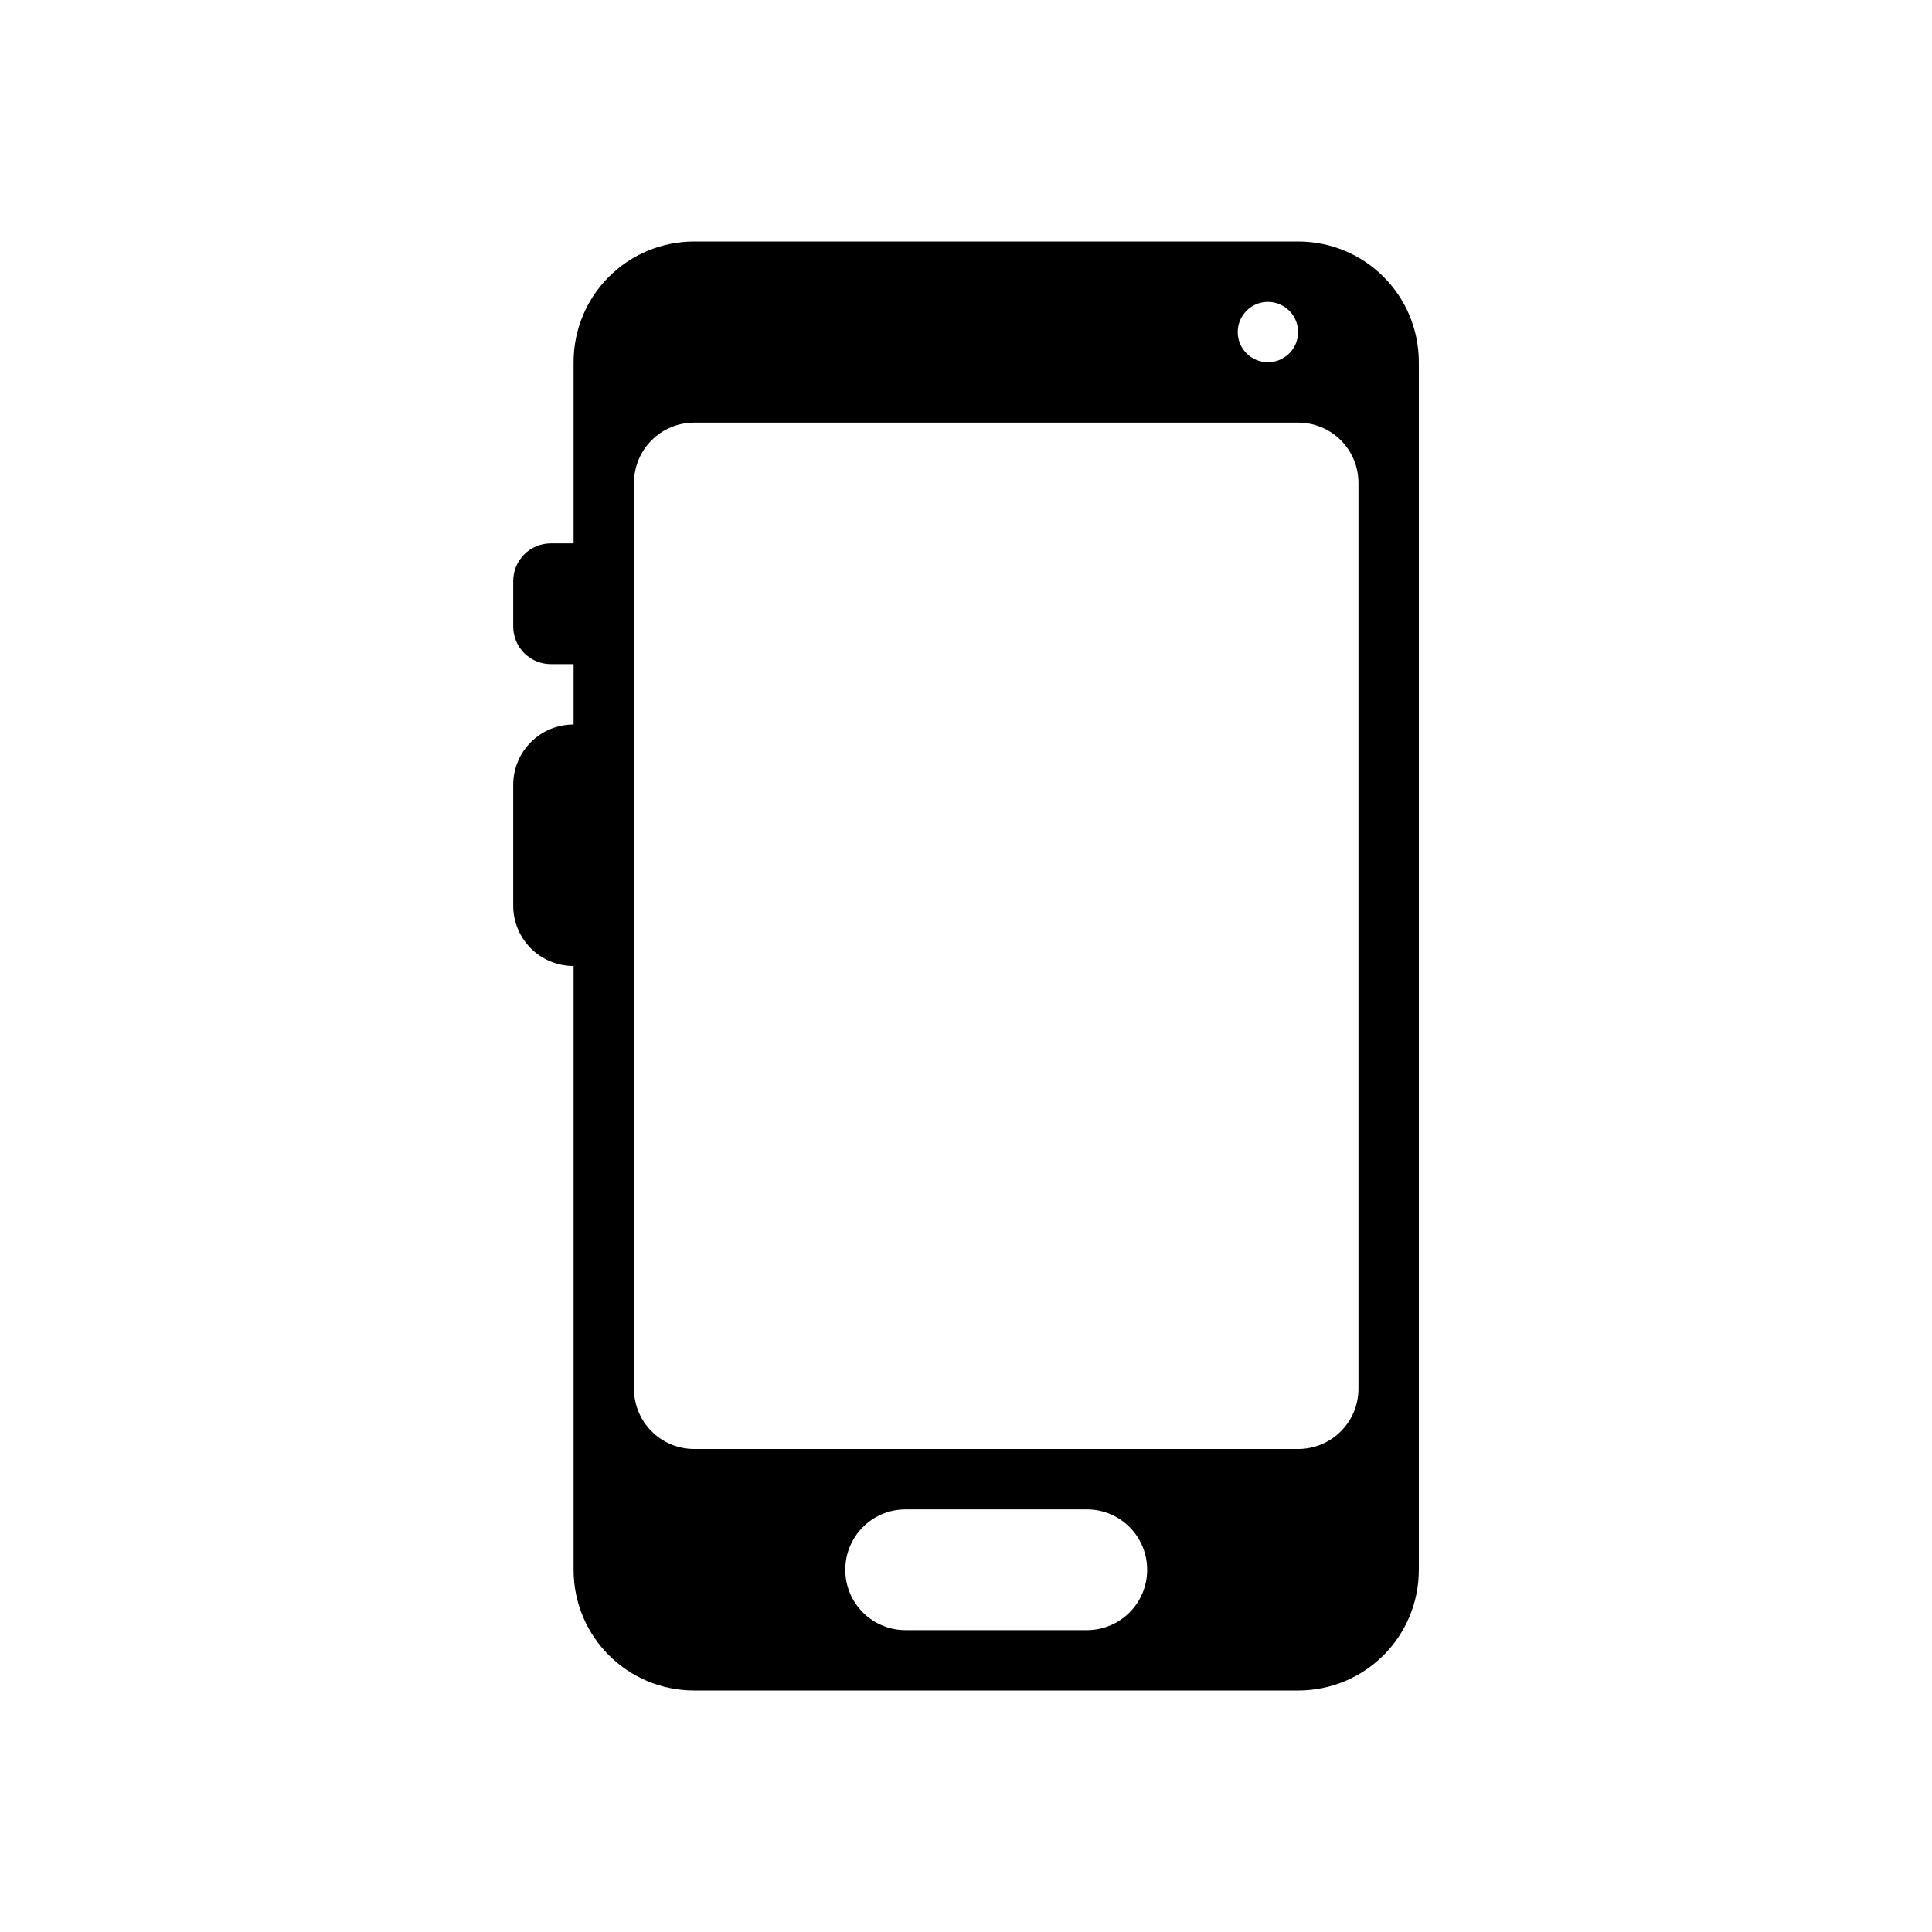
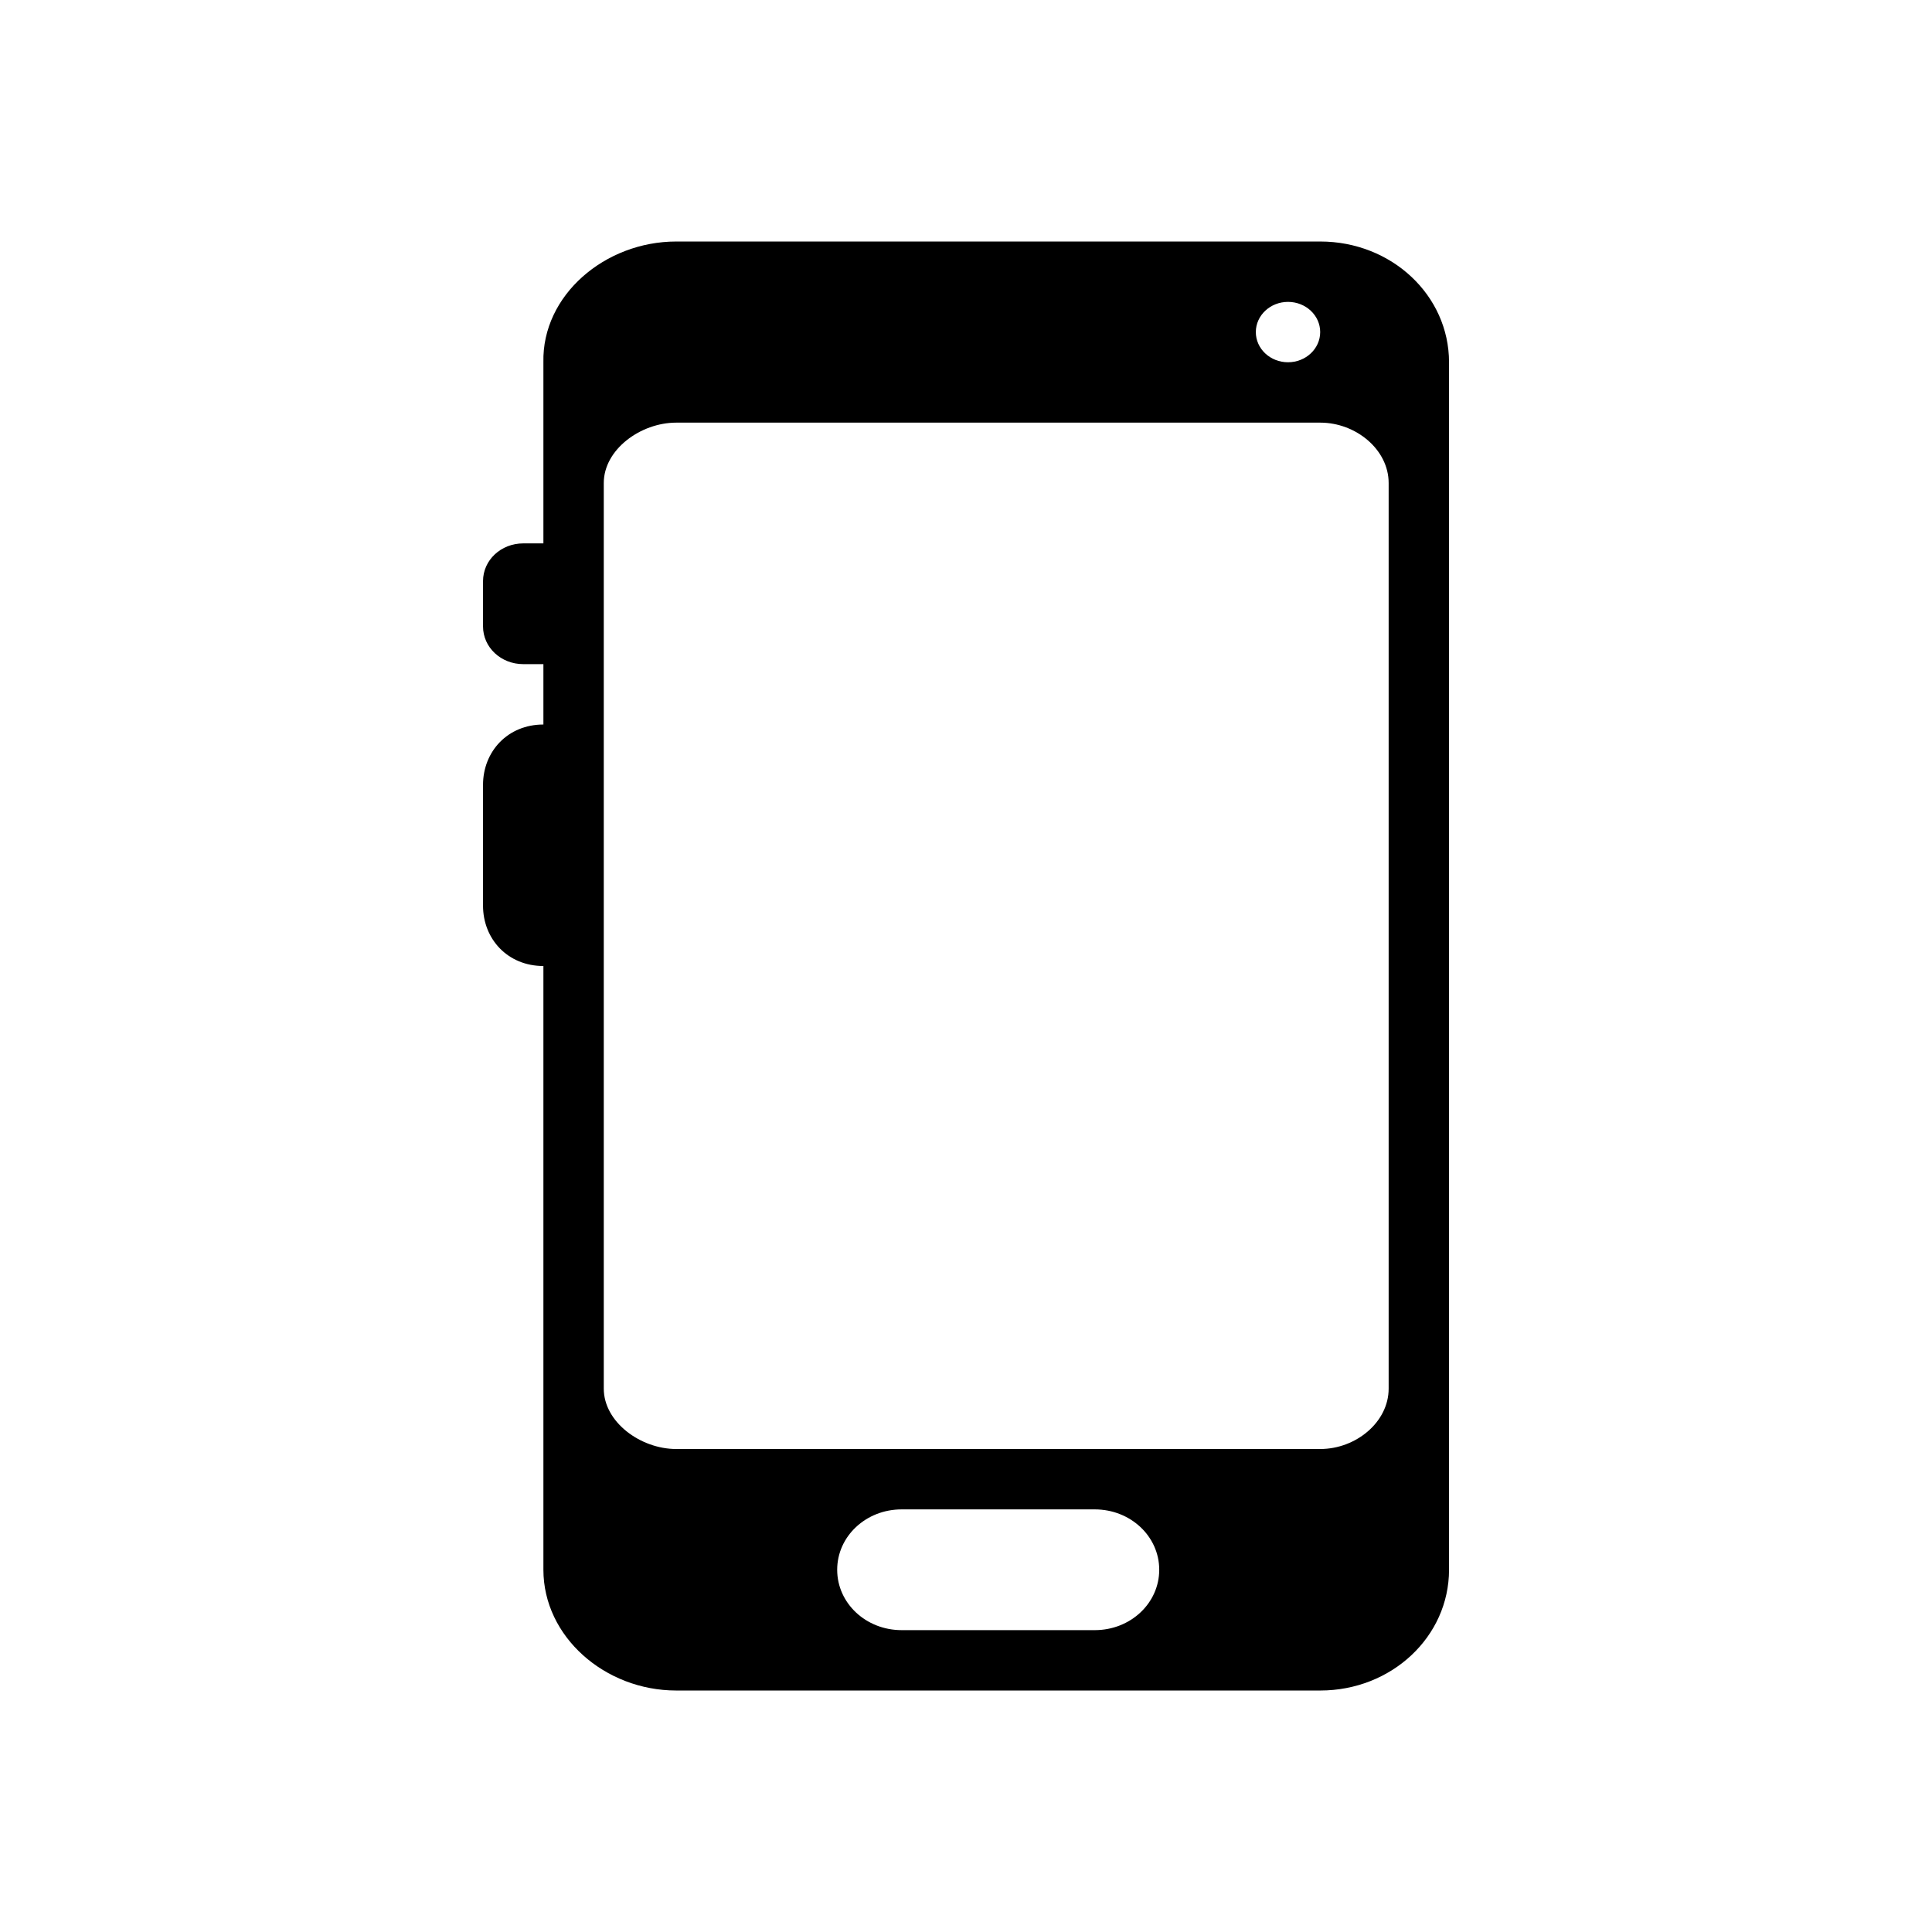
- <svg xmlns="http://www.w3.org/2000/svg" version="1.1" width="100%" height="100%" viewBox="0 0 32 32" id="svg">
+ <svg xmlns="http://www.w3.org/2000/svg" id="svg" viewBox="0 0 32 32" height="32" width="32" version="1.1">
  <defs id="defs81">
-     <style type="text/css" id="current-color-scheme" />
+     <style id="current-color-scheme" type="text/css" />
  </defs>
-   <g id="phone" transform="translate(-48.43753,39.78121)">
+   <g transform="translate(-48.43753,39.78121)" id="phone">
    <g id="g3854">
-       <rect style="opacity:0.01;fill:#eff0f1;fill-opacity:0;stroke:none" id="rect3860" y="-39.781" x="48.438" ry="0" rx="0" height="32" width="32" />
+       <rect width="32" height="32" rx="0" ry="0" x="48.438" y="-39.781" id="rect3860" style="opacity:0.01;fill:#eff0f1;fill-opacity:0;stroke:none" />
    </g>
-     <path id="path2990-1" d="m 59.938,-35.781 c -1.108,0 -2,0.892 -2,2 v 3 h -0.375 c -0.347,0 -0.625,0.278 -0.625,0.625 v 0.75 c 0,0.347 0.278,0.625 0.625,0.625 h 0.375 v 1 c -0.554,0 -1,0.446 -1,1 v 2 c 0,0.554 0.446,1 1,1 v 10 c 0,1.108 0.892,2 2,2 h 10 c 1.108,0 2,-0.892 2,-2 v -20 c 0,-1.108 -0.892,-2 -2,-2 z m 9.5,1 c 0.276,0 0.5,0.224 0.5,0.5 0,0.276 -0.224,0.5 -0.5,0.5 -0.276,0 -0.5,-0.224 -0.5,-0.5 0,-0.276 0.224,-0.5 0.5,-0.5 z m -9.5,2 h 10 c 0.554,0 1,0.446 1,1 v 15 c 0,0.554 -0.446,1 -1,1 h -10 c -0.554,0 -1,-0.446 -1,-1 v -8 -2 -2.625 -0.75 -1.625 c 0,-0.554 0.446,-1 1,-1 z m 3.5,18 h 3 c 0.554,0 1,0.446 1,1 0,0.554 -0.446,1 -1,1 h -3 c -0.554,0 -1,-0.446 -1,-1 0,-0.554 0.446,-1 1,-1 z" style="fill:#000000;fill-opacity:1" />
+     <path style="fill:#000000;fill-opacity:1;stroke-width:1.033" d="m 59.638,-35.781 c -1.182,0 -2.225,0.892 -2.2,2 v 3 h -0.333 c -0.371,0 -0.667,0.278 -0.667,0.625 v 0.75 c 0,0.347 0.296,0.625 0.667,0.625 h 0.333 v 1 c -0.591,0 -1,0.446 -1,1 v 2 c 0,0.554 0.409,1 1,1 v 10 c 0,1.108 1.018,2 2.2,2 h 10.667 c 1.182,0 2.133,-0.892 2.133,-2 v -20 c 0,-1.108 -0.951,-2 -2.133,-2 z m 10.133,1 c 0.295,0 0.533,0.224 0.533,0.5 0,0.276 -0.239,0.5 -0.533,0.5 -0.295,0 -0.533,-0.224 -0.533,-0.5 0,-0.276 0.239,-0.5 0.533,-0.5 z m -10.133,2 h 10.667 c 0.591,0 1.133,0.446 1.133,1 v 15 c 0,0.554 -0.542,1 -1.133,1 h -10.667 c -0.591,0 -1.2,-0.446 -1.2,-1 v -8 -2 -2.625 -0.75 -1.625 c 0,-0.554 0.609,-1 1.2,-1 z m 3.733,18 h 3.2 c 0.591,0 1.067,0.446 1.067,1 0,0.554 -0.476,1 -1.067,1 h -3.2 c -0.591,0 -1.067,-0.446 -1.067,-1 0,-0.554 0.476,-1 1.067,-1 z" id="path2990-1" />
  </g>
-   <g id="22-22-phone" transform="translate(4.562475,38.78121)">
-     <g id="g3857">
-       <g id="g3845">
-         <path id="rect3881" d="M 6,3 C 5.446,3 5,3.446 5,4 v 14 c 0,0.554 0.446,1 1,1 h 10 c 0.554,0 1,-0.446 1,-1 V 4 C 17,3.446 16.554,3 16,3 Z M 6,4 H 16 V 16 H 6 Z m 3.5,13 h 3 c 0.277,0 0.5,0.223 0.5,0.5 0,0.277 -0.223,0.5 -0.5,0.5 h -3 C 9.223,18 9,17.777 9,17.5 9,17.223 9.223,17 9.5,17 Z" style="fill:#000000;fill-opacity:1;stroke:none" />
-         <rect y="0" x="0" height="22" width="22" id="rect3841" style="fill:#000000;fill-opacity:0;stroke:none" />
+   <g id="22-22-phone">
+     <path style="fill:#000000;fill-opacity:1;stroke:none" d="m 11,42 c -0.554,0 -1,0.446 -1,1 v 14 c 0,0.554 0.446,1 1,1 h 10 c 0.554,0 1,-0.446 1,-1 V 43 c 0,-0.554 -0.446,-1 -1,-1 z m 0,1 h 10 v 12 h -10 z m 3.5,13 h 3 c 0.277,0 0.5,0.223 0.5,0.5 0,0.277 -0.223,0.5 -0.5,0.5 h -3 c -0.277,0 -0.5,-0.223 -0.5,-0.5 0,-0.277 0.223,-0.5 0.5,-0.5 z" id="rect3881" />
+     <rect style="fill:#000000;fill-opacity:0;stroke:none" id="rect3841" width="22" height="22" x="5" y="39" />
+   </g>
+   <g id="22-22-phone-battery" transform="translate(57,39)">
+     <g id="g3048">
+       <g id="g3050">
+         <path id="path3052" d="M 6,3 C 5.446,3 5,3.446 5,4 v 14 c 0,0.554 0.446,1 1,1 h 10 c 0.554,0 1,-0.446 1,-1 V 4 C 17,3.446 16.554,3 16,3 Z M 6,4 H 16 V 16 H 6 Z m 3.5,13 h 3 c 0.277,0 0.5,0.223 0.5,0.5 0,0.277 -0.223,0.5 -0.5,0.5 h -3 C 9.223,18 9,17.777 9,17.5 9,17.223 9.223,17 9.5,17 Z" style="fill:#000000;fill-opacity:1;stroke:none" />
+         <rect y="0" x="0" height="22" width="22" id="rect3054" style="fill:#000000;fill-opacity:0;stroke:none" />
      </g>
    </g>
-   </g>
-   <g id="16-16-phone" transform="translate(7.562502,73.28125)">
-     <path id="rect3878" d="M 3,1.5 V 14.5 h 2 1 4 1 2 V 1.5 Z m 1,1 H 12 V 11.5 H 4 Z m 2,10 h 4 v 1 h -4 z" style="fill:#000000;fill-opacity:1;stroke:none" />
-     <rect ry="2.9278411e-07" y="-3.7329864e-05" x="-2.6000002e-05" height="16" width="16" id="rect3889" style="fill:#566060;fill-opacity:0;stroke:none" />
+     <path class="ColorScheme-Text" style="color:#7b7c7e;fill:#3daee9;fill-opacity:1;fill-rule:evenodd;stroke:none;stroke-width:1.049" d="M 12,5 8,10.454 H 10 V 15 L 14,9.545 h -2 z" id="path3072" />
  </g>
  <g id="phone-battery" transform="translate(52)">
-     <g transform="translate(-48.43753,39.78121)" id="g3036">
-       <rect width="32" height="32" rx="0" ry="0" x="48.438" y="-39.781" id="rect3038" style="opacity:0.01;fill:#eff0f1;fill-opacity:0;stroke:none" />
-     </g>
-     <path style="fill:#000000;fill-opacity:1" d="m 11.5,4 c -1.108,0 -2,0.892 -2,2 v 3 h -0.375 c -0.347,0 -0.625,0.278 -0.625,0.625 v 0.75 c 0,0.347 0.278,0.625 0.625,0.625 h 0.375 v 1 c -0.554,0 -1,0.446 -1,1 v 2 c 0,0.554 0.446,1 1,1 v 10 c 0,1.108 0.892,2 2,2 h 10 c 1.108,0 2,-0.892 2,-2 v -20 c 0,-1.108 -0.892,-2 -2,-2 z m 9.5,1 c 0.276,0 0.5,0.224 0.5,0.5 0,0.276 -0.224,0.5 -0.5,0.5 -0.276,0 -0.5,-0.224 -0.5,-0.5 0,-0.276 0.224,-0.5 0.5,-0.5 z m -9.5,2 h 10 c 0.554,0 1,0.446 1,1 v 15 c 0,0.554 -0.446,1 -1,1 h -10 c -0.554,0 -1,-0.446 -1,-1 v -8 -2 -2.625 -0.75 -1.625 c 0,-0.554 0.446,-1 1,-1 z m 3.5,18 h 3 c 0.554,0 1,0.446 1,1 0,0.554 -0.446,1 -1,1 h -3 c -0.554,0 -1,-0.446 -1,-1 0,-0.554 0.446,-1 1,-1 z" id="path3040" />
-     <path class="ColorScheme-Text" style="color:#7b7c7e;fill:#aa0044;fill-opacity:1;fill-rule:evenodd;stroke:none" d="M 17.514,9.455 13.15,16 h 2.182 v 5.455 l 4.364,-6.546 h -2.182 z" id="path4444" />
-   </g>
-   <g id="22-22-phone-battery" transform="translate(56.56248,38.78121)">
-     <g id="g3048">
-       <g id="g3050">
-         <path style="fill:#000000;fill-opacity:1;stroke:none" d="M 6,3 C 5.446,3 5,3.446 5,4 v 14 c 0,0.554 0.446,1 1,1 h 10 c 0.554,0 1,-0.446 1,-1 V 4 C 17,3.446 16.554,3 16,3 Z M 6,4 H 16 V 16 H 6 Z m 3.5,13 h 3 c 0.277,0 0.5,0.223 0.5,0.5 0,0.277 -0.223,0.5 -0.5,0.5 h -3 C 9.223,18 9,17.777 9,17.5 9,17.223 9.223,17 9.5,17 Z" id="path3052" />
-         <rect style="fill:#000000;fill-opacity:0;stroke:none" id="rect3054" width="22" height="22" x="0" y="0" />
-       </g>
-     </g>
-     <path id="path3072" d="M 11.909,5 8.273,10.454 H 10.091 V 15 L 13.727,9.545 h -1.818 z" style="color:#7b7c7e;fill:#aa0044;fill-opacity:1;fill-rule:evenodd;stroke:none" class="ColorScheme-Text" />
-   </g>
-   <g id="16-16-phone-battery" transform="translate(59.56247,73.28121)">
-     <path style="fill:#000000;fill-opacity:1;stroke:none" d="M 3,1.5 V 14.5 h 2 1 H 10 11 13 V 1.5 Z m 1,1 H 12 V 11.5 H 4 Z m 2,10 h 4 v 1 H 6 Z" id="path3058" />
-     <rect style="fill:#566060;fill-opacity:0;stroke:none" id="rect3060" width="16" height="16" x="4.7402793e-13" y="-4.2628317e-13" ry="2.9278411e-07" />
-     <path class="ColorScheme-Text" style="color:#7b7c7e;fill:#aa0044;fill-opacity:1;fill-rule:evenodd;stroke:none" d="M 8.727,3 5.818,7.364 H 7.273 V 11 L 10.182,6.636 H 8.727 Z" id="path3863" />
+     <rect style="opacity:0.01;fill:#eff0f1;fill-opacity:0;stroke:none" id="rect3038" y="-3.8330079e-08" x="-2.9711913e-07" ry="0" rx="0" height="32" width="32" />
+     <path id="path4444" d="m 17.667,9 -4.667,7.091 H 15.333 V 22 l 4.667,-7.091 h -2.333 z" style="color:#7b7c7e;fill:#3daee9;fill-opacity:1;fill-rule:evenodd;stroke:none;stroke-width:1.076" class="ColorScheme-Text" />
+     <path style="fill:#000000;fill-opacity:1;stroke-width:1.033" d="M 11.2,4 C 10.018,4 8.975,4.892 9,6 V 9 H 8.667 C 8.296,9 8,9.278 8,9.625 v 0.75 C 8,10.722 8.296,11 8.667,11 H 9 v 1 c -0.591,0 -1,0.446 -1,1 v 2 c 0,0.554 0.409,1 1,1 v 10 c 0,1.108 1.018,2 2.2,2 H 21.867 C 23.049,28 24,27.108 24,26 V 6 C 24,4.892 23.049,4 21.867,4 Z m 10.133,1 c 0.295,0 0.533,0.224 0.533,0.5 0,0.276 -0.239,0.5 -0.533,0.5 C 21.039,6 20.8,5.776 20.8,5.5 20.8,5.224 21.039,5 21.333,5 Z M 11.2,7 H 21.867 C 22.458,7 23,7.446 23,8 v 15 c 0,0.554 -0.542,1 -1.133,1 H 11.2 C 10.609,24 10,23.554 10,23 v -8 -2 -2.625 -0.75 V 8 c 0,-0.554 0.609,-1 1.2,-1 z m 3.733,18 h 3.2 c 0.591,0 1.067,0.446 1.067,1 0,0.554 -0.476,1 -1.067,1 h -3.2 c -0.591,0 -1.067,-0.446 -1.067,-1 0,-0.554 0.476,-1 1.067,-1 z" id="path2990-1-3" />
  </g>
</svg>
